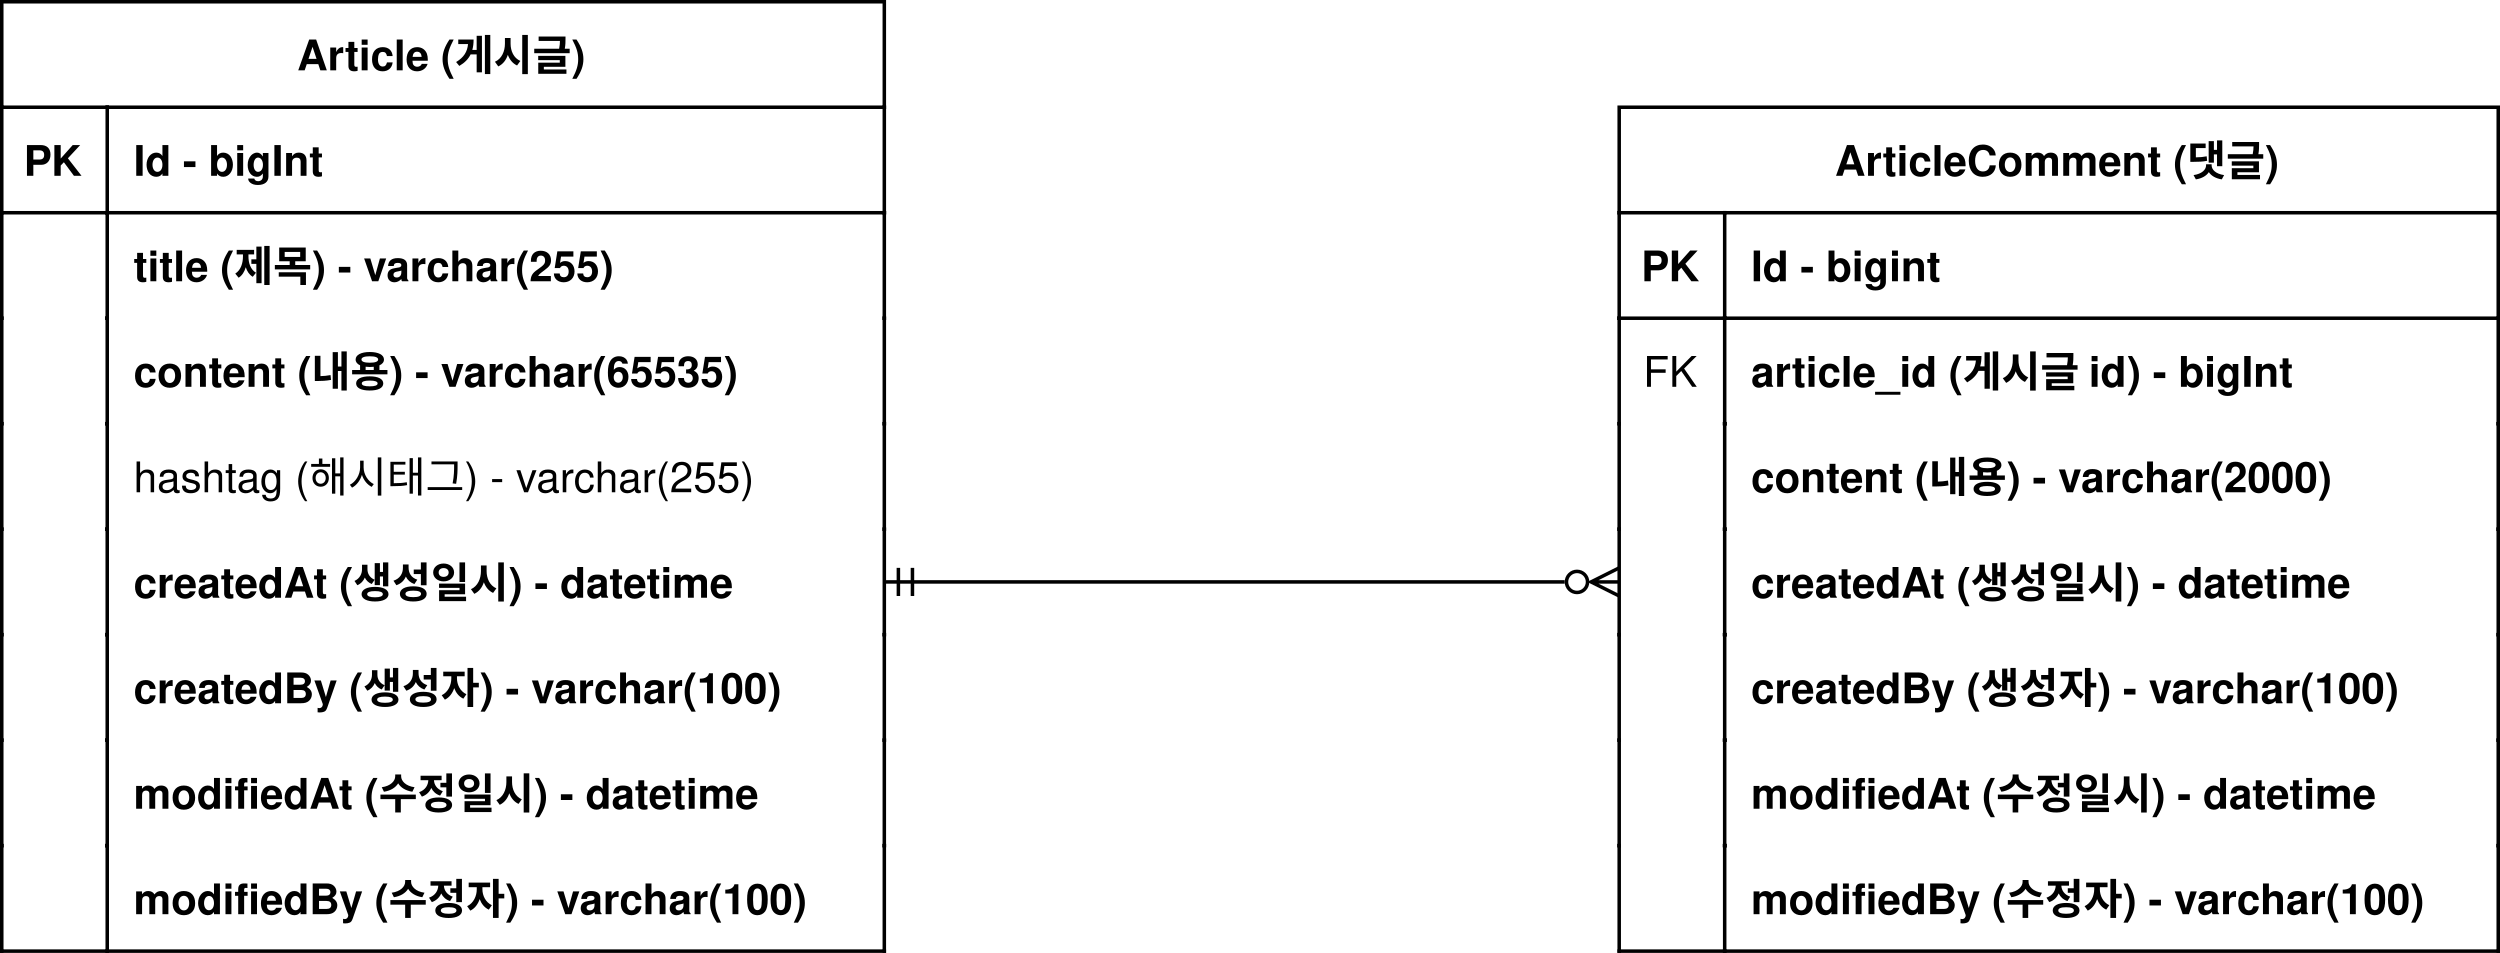
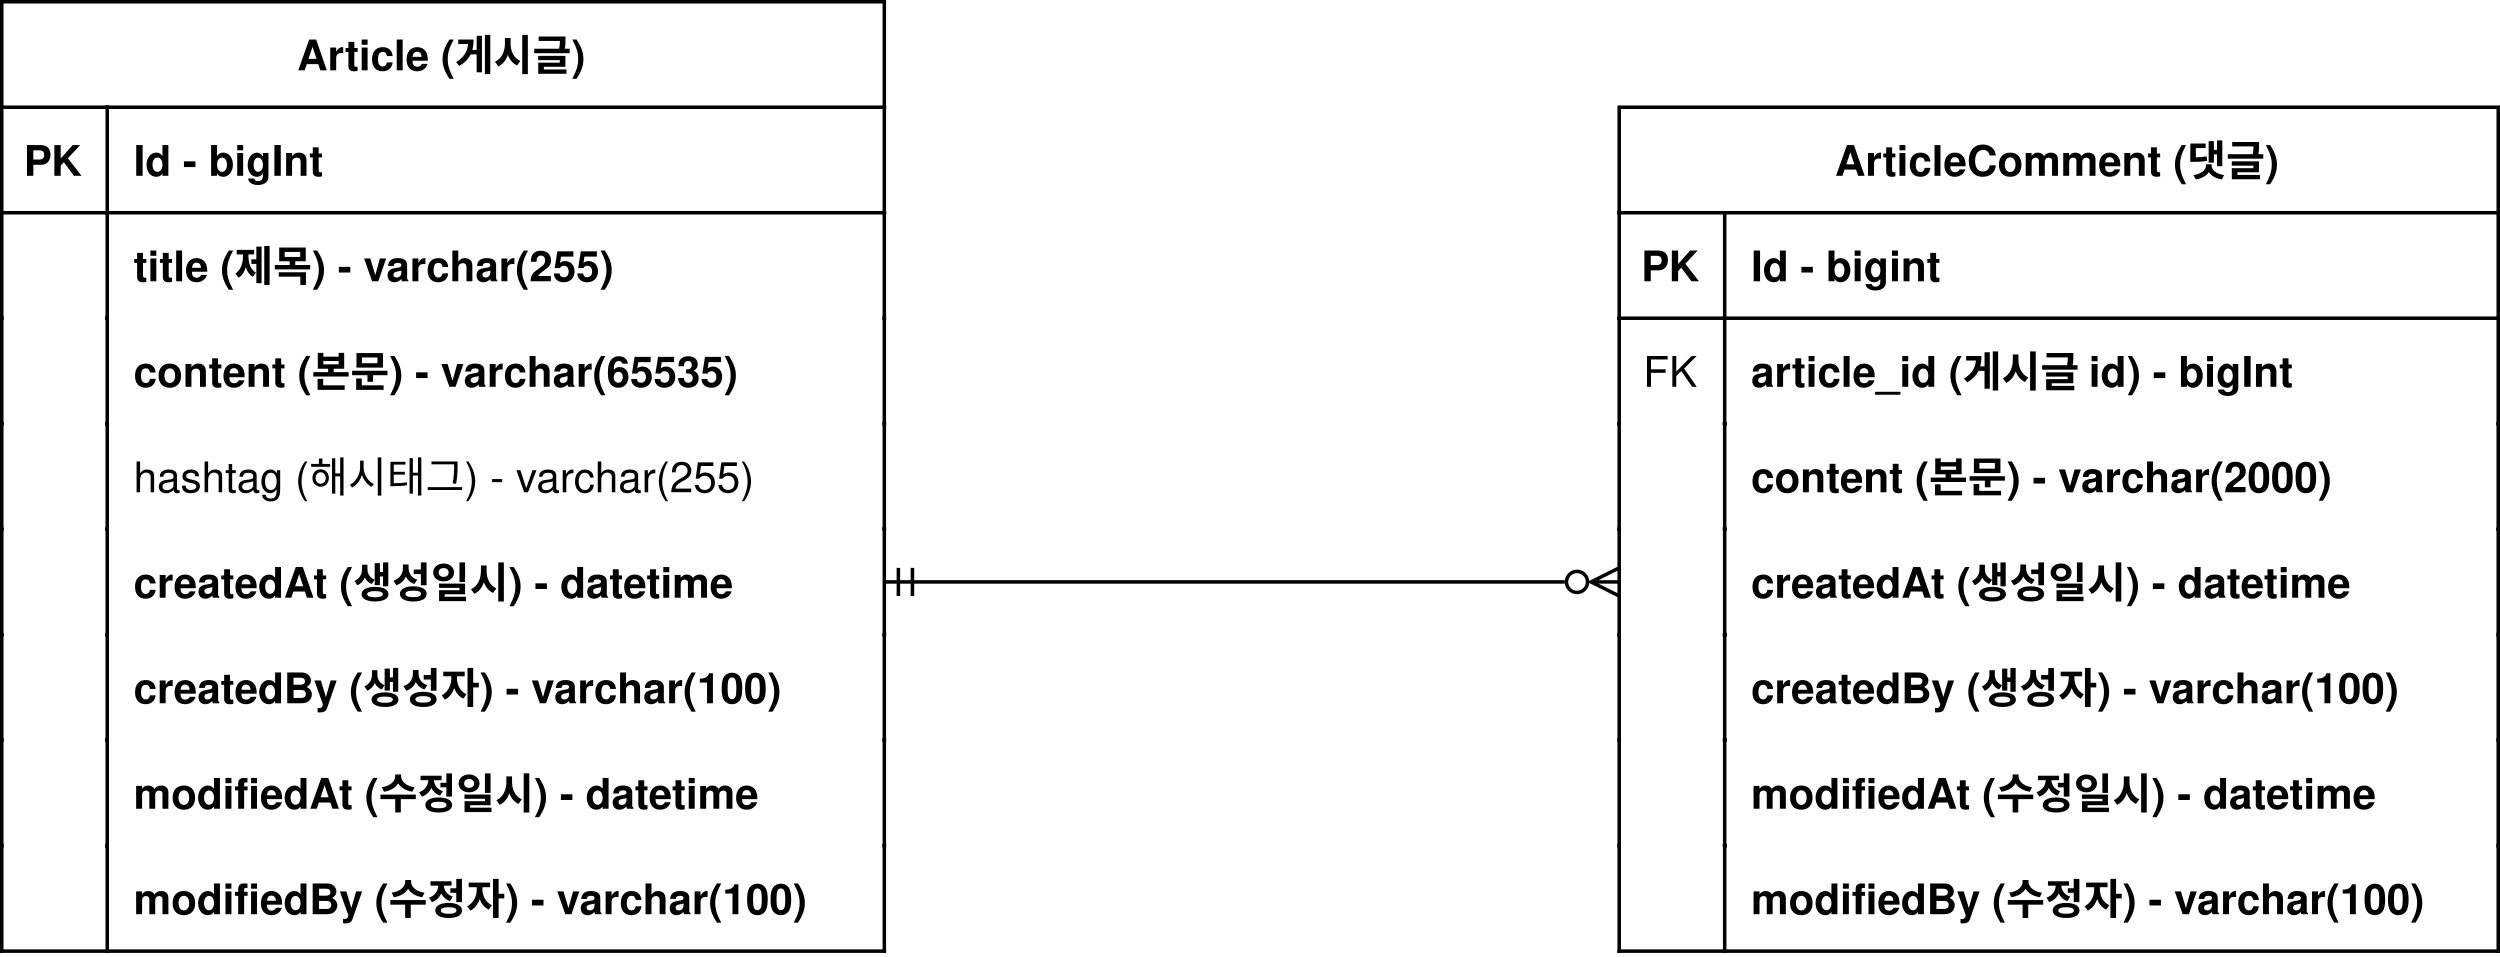
- <svg xmlns="http://www.w3.org/2000/svg" version="1.1" width="711px" height="271px" viewBox="-0.5 -0.5 711 271" content="&lt;mxfile host=&quot;app.diagrams.net&quot; modified=&quot;2022-11-11T12:59:51.794Z&quot; agent=&quot;5.0 (Windows NT 10.0; Win64; x64) AppleWebKit/537.36 (KHTML, like Gecko) Chrome/107.0.0.0 Safari/537.36&quot; etag=&quot;C4OSo0UBPw_tNRegxVRO&quot; version=&quot;20.5.3&quot; type=&quot;github&quot;&gt;&lt;diagram id=&quot;R2lEEEUBdFMjLlhIrx00&quot; name=&quot;Page-1&quot;&gt;7Z1Rb5s6FMc/jaXuYRUB3JDHkKRbdbvdqZu07enKDQ74DnDkuGuyT39tsENSQ26ypqSLkVIJH4zj+PzNzz5gF3ijbPmOoXnygUY4Ba4TLYE3Bq7b810XyI8TrUpL/0oZYkYilakyfCa/sDI6yvpAIrzYysgpTTmZbxunNM/xlG/ZEGP0cTvbjKbb3zpHMTYMn6coNa1fScST0hpAp7K/xyRO9Df3HHUmQzqzMiwSFNHHLRNe8muac1XFT5hlKMc5F2c+IPYDMwAnCefylw6Bey0+M5n7MqY0TjGak8XllGbCPF2ILNczlJFUNvNGQaEqSHydNwHeiFHKy6NsOcKp9JV2Q1mn64az63Zgstw9LoAZ/9G/hyOcwNv+14/+5N3Hm7eqlJ8ofVDtO2ScTEVju84FmAxB6IJgBCYjEIRgMCosAQicN6oJ+Ur7RbTmXB5ydC9N4YIjxpV8PEcYhCA4Irn47d64V6TTFM0XpMheWhKSRrdoRR+4LkinwhlZ4uiuVI/MK4R0KwqTSVm49MNnVRl5GqUkzsXxVDSO/MaQ4YWoyy1acJVD/XDMOF42tmhv7SfRnzDNMGcrkUVd4CvV6J4UlMnHSpYuVIUmG5J0++o6pHQWr0uu3CcOlAcP8KZreHO3m+6k/MOEMvJLOidVjbnpuiL9SLJU6Pc9RtETU0iL+0jhApKmI5pS6d+c5thwscwUMTr/gliMuTLMKVH9DYbiI1pm5FxCAEVdRyLdq9LiI7MzPqL5gjMhJVkGFh59xNKrIadzVWiKZ7p8ptpdHt9TzkX3PMD/zX3GFIVSgefspwLvpUTgGSL49FejDMSP5QSld+JOjfI4LZ1W3LhR5bQaz9a29bp9nzb8095JRbPP0uLem5Aowvmz/OHW+2PDAbqt921/VVjVKgeXhlJx28kRFx3kIY8WhlPX9fx9P/uGn28ikX4r/u5JfCNhc1Kn61twmTdczNGU5PFteeXVE1XAtlSxbO6l7oG9dLdK9iquBZnAjgl7McF5QSZcnZoJV/uLoJ2bA46ILu/4QIB2AqFvOJkTrkfyIzB0igF8CIZDMBy8Uaj4idg0QezChbB5TP9KgFGnku2hxbElYx0tgo4WJ6fF4NS0GFhFi8BOWuh43oaXZYSmjHZdSE4ELgh9SY5BHTCuIPSsRkaDbqxDRs+MIXbMaJsZPffU0OgdEHw8A2r0Gvxx9tgww4sJWiQcxSU2xmAAFTbUE4MxCDz96KAPwuBcZh7H14596DBjmB06WkcHPDk6DohRngM6fEvRYUYhpwyLr4yGXAepJCrGxYEPRF+Sk48xCKsH0BoekbiMkwz/ieA40vyjSUb2UcQMfHYUaZ0iwckpckDs8hwo0reUImZ0UlEkXO2gyAQMnKczj56z4z0mCwDSoCDrAKJjJx1ATgiQ9QumJwOI/iGWAKRUvX0A0V7dcHNGIzIjW/OQAAwC/dQcdvOQ39CRfRgxQ6MdRlrHiH9yjBwQ1DwHjHiWYsQMWmqMbExETIx0E5G9JWQdQTxzaKKW44xolm2+miGE5HWLcTZVAvU6Lx2QcuqW49TcO9bEOP5KjG5AsN+A4Hnrccpe0zgiqF2QcyCRnicDc0Bw5ityPEvHBJ45Jthck0NsX5PTpItdoD+qTvYqrg2hHLAgw2oyPG+q+D9kqF2W0yoZzCeX16cmw4tOFkvdWwgG89kkKgf2/5AI7F5qX5StZ4x/xsrOF5wrNinIPoQcsEqjQ8hLIaR2rU6bCNGTV0uijaXq7QOIbz6bPGi1juvYHWJs0o112PC7/QBeATbql+u0yg27tgTwLd0TwDdnmN0718eXkX0Y6TYKeA0YqV260ypG7NorwLd0swBozjK7l66PqiDrCALNGW1HkPYJUrtsp02CQNcqgkBL9w2A5rsw3VvXz9mw7Df2EDhPjnR7CLwCjtSv3mmVI3ZtIgAt3UQAmnHL7rXr40rIPoQEhgpwFGPdxOLum9CY5iidVNaQyepgjYYqzy0tBCB7/L+Y85VCCnrgVGKHZ6k6K5zDVt/0vUImvsvEJdTJ8XLz5Hi1TkVD+X80RHJy9wsz+oV+QPmqPHNN0i2gVTkzlEd/FwotTmxkxEvCv+lKieONaohUVQuZ0JUoG0y2UqPmlGlBH9gU72h9vQkQ14RsytgUfGU4RZz83K7JAXwRyeq/cJSaqv51ijf5Dw==&lt;/diagram&gt;&lt;/mxfile&gt;" resource="https://app.diagrams.net/#Hbuchonsi%2Ffastcampus-project-board%2Ffeature%252F%25239-domain%2Fdocument%2Fproject-board-erd.svg">
+ <svg xmlns="http://www.w3.org/2000/svg" version="1.1" width="711px" height="272px" viewBox="-0.5 -0.5 711 272" content="&lt;mxfile host=&quot;app.diagrams.net&quot; modified=&quot;2022-11-11T13:53:20.922Z&quot; agent=&quot;5.0 (Windows NT 10.0; Win64; x64) AppleWebKit/537.36 (KHTML, like Gecko) Chrome/107.0.0.0 Safari/537.36&quot; etag=&quot;0kPEYwJCXLReomE8wJRw&quot; version=&quot;20.5.3&quot; type=&quot;github&quot;&gt;&lt;diagram id=&quot;R2lEEEUBdFMjLlhIrx00&quot; name=&quot;Page-1&quot;&gt;7Z1Rb5s6FMc/DVL3sIpA3JDHQNJtut3u1E3a9nTlBgd8Bzgy7prs018b7EBqyE3WlLQxUjfhg+MYn7/52QfsWG6Qrt5RuIw/khAllmOHK8udWo7jOVf8f2FYS8N4UBoiisPSVDN8wb+RNNrSeo9DlG9lZIQkDC+3jXOSZWjOtmyQUvKwnW1Bku1vXcIIaYYvc5jo1m84ZLG8CmBX9vcIR7H65oEtz6RQZZaGPIYhedgyoRW7JhmTVfyMaAozlDF+5iOkPxG1wCxmTFzpxHKu+d9C5L6MCIkSBJc4v5yTlJvnOc9yvYApTkQz1wryZUH869yZ5QaUEFYepasAJcJVyg1lna5bzm7agYpy9/gASNnP0R0IUAxuRt8+DWfvPn14K0v5BZN72b4TyvCcN7ZjX1izieU7lhdYs8DyfGscFBbP8uw3sgnZWvmFt+ZSHDJ4J0x+ziBlUj6uzQ1cEAzijF+7Ox0U6SSByxwX2UtLjJPwBq7JPVMFqZS/wCsU3pbqEXm5kG54YSIpChd++CIrI07DBEcZP57zxhHf6FOU87rcwJzJHPLCEWVo1dqig42feHdCJEWMrnkW+YGhVI3sSSOvTD5UsnSALDSuSdIZyc9BqbNoU3LlPn4gPXiANx3Nm7vddCvk78eE4t/COYlszLrrivQDThOu3/cIho9MPinuI4ULcJIEJCHCvxnJkOZikSmkZPkV0ggxaVgSLPsb8Pkfb5nAvgQW4HUNeHpQpfmfyE5ZQLKcUS4lUQbiHn1Awqs+I0tZaIIWqnwq210c3xHGePc8wP/tfUYXhVSBa++nAve5ROBqIvj8V6sM+MUyDJNbfqeGWZSUTitu3LByWoNnG9t6076PG/5x7yS82RdJce+NcRii7En+cJr9UXOAaut9218WVrXKwaXBhN92Msh4B7nPwlxz6qaef+7noebnDyFPv+X/7nD0QcDmpE5Xt+Ayr58v4Rxn0U35yatHqgBdqWLV3kudA3vpbpXsVVwHMgE9E/Zigv2MTLg6NROu9hdBNzcHFGJV3vGBAMwEwkhzMsNMjeQDa2IXA3jfmkysyfiNRMUvSOcxpBcOAO1j+hcCjCaVbA8tji0Z42jh9bQ4OS3Gp6bF2ChaeGbSQsXzal4WEZoy2nUhOOG7ItYjgBHwg8fAuALANRoZLboxDhkDPYbYM6NrZgycU0NjcEDw8QyoMWjxx9ljQw8vxjCPGYxKbEytMbD8Ye2JwdTyXPXoYNQAktc68zi+dsxDhx7D7NHROTrAydFxQIzyHNAxNBQdehRyThH/ynDCVJBKoGJaHAwt3pf4AU/61QNoBY+Qf4zhFL1GcBxp/tEmI/Moogc+e4p0ThHv5BQ5IHZ5DhQZGUoRPTopKeKvd1BkZo3txzOPgb3jPSYDANKiIOMAomInPUBOCJDNC6YnA4i6EEMAUqrePIAor9bcnJIQL/DWPMSzxp56ag76ecgf6Mg8jOih0R4jnWNkeHKMHBDUPAeMuIZiRA9aKozUJiI6RvqJyN4SMo4grj40kctxApKmtVczPC4kt1+MU1cJUOu8VEDKblqO03Dv2BDj+Csx+gHBfgOCp63HKXtN64igcUHOgUR6mgz0AcGZr8hxDR0TuPqYoL4mB5u+JqdNF7tAf1Sd7FVcF0I5YEGG0WR42lTxf8jQuCynUzLoTy6vT02GZ50slro3EAz6s0lYDuz/waG1e6l9UbaaMb6OlZ3POFdsU5B5CDlglUaPkOdCSONanS4RoiavhkQbS9WbB5Ch/mzyoNU6jm12iLFNN8ZhY9jvB/ACsNG8XKdTbpi1JcDQ0D0BhvoMs3/n+vgyMg8j/UYBLwEjjUt3OsWIWXsFDA3dLADos8z+peujKsg4ggB9RtsTpHuCNC7b6ZIgwDGKIMDQfQOA/i5M/9b1UzYs+4M9BM6TI/0eAi+AI82rdzrliFmbCABDNxEAetyyf+36uBIyDyGepgIURkg1Mb/7xiQiGUxmldWnojpIoaHKc0MKAYge/y9ibC2RAu8ZEdhhaSLPcufQ9Xd1rxCJHyJxCVRyuqqfnK43qXAifkeDJ2e3vxElX8lHmK3LM9c42QJalTOFWfh3odDiRC0jWmH2XVWKH9eqwVNVLURCVaJsMNFKrZqTppzc0zna0fpqEyCmCNmWsS34SlECGf61XZMD+MKT1a9wlJqqfjnFnf0H&lt;/diagram&gt;&lt;/mxfile&gt;" resource="https://app.diagrams.net/#Hbuchonsi%2Ffastcampus-project-board%2Ffeature%252F%25239-domain%2Fdocument%2Fproject-board-erd.svg">
  <defs>
    <clipPath id="mx-clip-0-30-30-30-0">
      <rect x="0" y="30" width="30" height="30" />
    </clipPath>
    <clipPath id="mx-clip-36-30-215-30-0">
      <rect x="36" y="30" width="215" height="30" />
    </clipPath>
    <clipPath id="mx-clip-36-60-215-30-0">
      <rect x="36" y="60" width="215" height="30" />
    </clipPath>
    <clipPath id="mx-clip-36-90-215-30-0">
      <rect x="36" y="90" width="215" height="30" />
    </clipPath>
    <clipPath id="mx-clip-36-120-215-30-0">
      <rect x="36" y="120" width="215" height="30" />
    </clipPath>
    <clipPath id="mx-clip-36-150-215-30-0">
      <rect x="36" y="150" width="215" height="30" />
    </clipPath>
    <clipPath id="mx-clip-36-180-215-30-0">
      <rect x="36" y="180" width="215" height="30" />
    </clipPath>
    <clipPath id="mx-clip-36-210-215-30-0">
      <rect x="36" y="210" width="215" height="30" />
    </clipPath>
    <clipPath id="mx-clip-36-240-215-30-0">
      <rect x="36" y="240" width="215" height="30" />
    </clipPath>
    <clipPath id="mx-clip-460-60-30-30-0">
      <rect x="460" y="60" width="30" height="30" />
    </clipPath>
    <clipPath id="mx-clip-496-60-214-30-0">
      <rect x="496" y="60" width="214" height="30" />
    </clipPath>
    <clipPath id="mx-clip-460-90-30-30-0">
      <rect x="460" y="90" width="30" height="30" />
    </clipPath>
    <clipPath id="mx-clip-496-90-214-30-0">
      <rect x="496" y="90" width="214" height="30" />
    </clipPath>
    <clipPath id="mx-clip-496-120-214-30-0">
      <rect x="496" y="120" width="214" height="30" />
    </clipPath>
    <clipPath id="mx-clip-496-150-214-30-0">
      <rect x="496" y="150" width="214" height="30" />
    </clipPath>
    <clipPath id="mx-clip-496-180-214-30-0">
      <rect x="496" y="180" width="214" height="30" />
    </clipPath>
    <clipPath id="mx-clip-496-210-214-30-0">
      <rect x="496" y="210" width="214" height="30" />
    </clipPath>
    <clipPath id="mx-clip-496-240-214-30-0">
      <rect x="496" y="240" width="214" height="30" />
    </clipPath>
  </defs>
  <g>
    <path d="M 0 30 L 0 0 L 251 0 L 251 30" fill="rgb(255, 255, 255)" stroke="rgb(0, 0, 0)" stroke-miterlimit="10" pointer-events="all" />
    <path d="M 0 30 L 0 270 L 251 270 L 251 30" fill="none" stroke="rgb(0, 0, 0)" stroke-miterlimit="10" pointer-events="none" />
    <path d="M 0 30 L 251 30" fill="none" stroke="rgb(0, 0, 0)" stroke-miterlimit="10" pointer-events="none" />
    <path d="M 30 30 L 30 60 L 30 90 L 30 120 L 30 150 L 30 180 L 30 210 L 30 240 L 30 270" fill="none" stroke="rgb(0, 0, 0)" stroke-miterlimit="10" pointer-events="none" />
    <g fill="rgb(0, 0, 0)" font-family="Helvetica" font-weight="bold" pointer-events="none" text-anchor="middle" font-size="12px">
      <text x="125" y="19.5">Article (게시글)</text>
    </g>
    <path d="M 0 30 M 251 30 M 251 60 L 0 60" fill="none" stroke="rgb(0, 0, 0)" stroke-linecap="square" stroke-miterlimit="10" pointer-events="none" />
    <path d="M 0 30 M 30 30 M 30 60 M 0 60" fill="none" stroke="rgb(0, 0, 0)" stroke-linecap="square" stroke-miterlimit="10" pointer-events="none" />
    <g fill="rgb(0, 0, 0)" font-family="Helvetica" font-weight="bold" pointer-events="none" clip-path="url(#mx-clip-0-30-30-30-0)" text-anchor="middle" font-size="12px">
      <text x="14.5" y="49.5">PK</text>
    </g>
    <path d="M 30 30 M 251 30 M 251 60 M 30 60" fill="none" stroke="rgb(0, 0, 0)" stroke-linecap="square" stroke-miterlimit="10" pointer-events="none" />
    <g fill="rgb(0, 0, 0)" font-family="Helvetica" font-weight="bold" text-decoration="underline" pointer-events="none" clip-path="url(#mx-clip-36-30-215-30-0)" font-size="12px">
      <text x="37.5" y="49.5">Id - bigInt</text>
    </g>
    <path d="M 0 60 M 30 60 M 30 90 M 0 90" fill="none" stroke="rgb(0, 0, 0)" stroke-linecap="square" stroke-miterlimit="10" pointer-events="none" />
    <path d="M 30 60 M 251 60 M 251 90 M 30 90" fill="none" stroke="rgb(0, 0, 0)" stroke-linecap="square" stroke-miterlimit="10" pointer-events="none" />
    <g fill="rgb(0, 0, 0)" font-family="Helvetica" font-weight="bold" pointer-events="none" clip-path="url(#mx-clip-36-60-215-30-0)" font-size="12px">
      <text x="37.5" y="79.5">title (제목) - varchar(255)</text>
    </g>
    <path d="M 0 90 M 30 90 M 30 120 M 0 120" fill="none" stroke="rgb(0, 0, 0)" stroke-linecap="square" stroke-miterlimit="10" pointer-events="none" />
    <path d="M 30 90 M 251 90 M 251 120 M 30 120" fill="none" stroke="rgb(0, 0, 0)" stroke-linecap="square" stroke-miterlimit="10" pointer-events="none" />
    <g fill="rgb(0, 0, 0)" font-family="Helvetica" font-weight="bold" pointer-events="none" clip-path="url(#mx-clip-36-90-215-30-0)" font-size="12px">
-       <text x="37.5" y="109.5">content (내용) - varchar(65535)</text>
+       <text x="37.5" y="109.5">content (본문) - varchar(65535)</text>
    </g>
    <path d="M 0 120 M 30 120 M 30 150 M 0 150" fill="none" stroke="rgb(0, 0, 0)" stroke-linecap="square" stroke-miterlimit="10" pointer-events="none" />
    <path d="M 30 120 M 251 120 M 251 150 M 30 150" fill="none" stroke="rgb(0, 0, 0)" stroke-linecap="square" stroke-miterlimit="10" pointer-events="none" />
    <g fill="rgb(0, 0, 0)" font-family="Helvetica" pointer-events="none" clip-path="url(#mx-clip-36-120-215-30-0)" font-size="12px">
      <text x="37.5" y="139.5">hashtag (해시태그) - varchar(255)</text>
    </g>
    <path d="M 0 150 M 30 150 M 30 180 M 0 180" fill="none" stroke="rgb(0, 0, 0)" stroke-linecap="square" stroke-miterlimit="10" pointer-events="none" />
    <path d="M 30 150 M 251 150 M 251 180 M 30 180" fill="none" stroke="rgb(0, 0, 0)" stroke-linecap="square" stroke-miterlimit="10" pointer-events="none" />
    <g fill="rgb(0, 0, 0)" font-family="Helvetica" font-weight="bold" pointer-events="none" clip-path="url(#mx-clip-36-150-215-30-0)" font-size="12px">
      <text x="37.5" y="169.5">createdAt (생성일시) - datetime</text>
    </g>
    <path d="M 0 180 M 30 180 M 30 210 M 0 210" fill="none" stroke="rgb(0, 0, 0)" stroke-linecap="square" stroke-miterlimit="10" pointer-events="none" />
    <path d="M 30 180 M 251 180 M 251 210 M 30 210" fill="none" stroke="rgb(0, 0, 0)" stroke-linecap="square" stroke-miterlimit="10" pointer-events="none" />
    <g fill="rgb(0, 0, 0)" font-family="Helvetica" font-weight="bold" pointer-events="none" clip-path="url(#mx-clip-36-180-215-30-0)" font-size="12px">
      <text x="37.5" y="199.5">createdBy (생성자) - varchar(100)</text>
    </g>
    <path d="M 0 210 M 30 210 M 30 240 M 0 240" fill="none" stroke="rgb(0, 0, 0)" stroke-linecap="square" stroke-miterlimit="10" pointer-events="none" />
    <path d="M 30 210 M 251 210 M 251 240 M 30 240" fill="none" stroke="rgb(0, 0, 0)" stroke-linecap="square" stroke-miterlimit="10" pointer-events="none" />
    <g fill="rgb(0, 0, 0)" font-family="Helvetica" font-weight="bold" pointer-events="none" clip-path="url(#mx-clip-36-210-215-30-0)" font-size="12px">
      <text x="37.5" y="229.5">modifiedAt (수정일시) - datetime</text>
    </g>
    <path d="M 0 240 M 30 240 M 30 270 M 0 270" fill="none" stroke="rgb(0, 0, 0)" stroke-linecap="square" stroke-miterlimit="10" pointer-events="none" />
    <path d="M 30 240 M 251 240 M 251 270 M 30 270" fill="none" stroke="rgb(0, 0, 0)" stroke-linecap="square" stroke-miterlimit="10" pointer-events="none" />
    <g fill="rgb(0, 0, 0)" font-family="Helvetica" font-weight="bold" pointer-events="none" clip-path="url(#mx-clip-36-240-215-30-0)" font-size="12px">
      <text x="37.5" y="259.5">modifiedBy (수정자) - varchar(100)</text>
    </g>
    <path d="M 460 60 L 460 30 L 710 30 L 710 60" fill="rgb(255, 255, 255)" stroke="rgb(0, 0, 0)" stroke-miterlimit="10" pointer-events="none" />
    <path d="M 460 60 L 460 270 L 710 270 L 710 60" fill="none" stroke="rgb(0, 0, 0)" stroke-miterlimit="10" pointer-events="none" />
    <path d="M 460 60 L 710 60" fill="none" stroke="rgb(0, 0, 0)" stroke-miterlimit="10" pointer-events="none" />
    <path d="M 490 60 L 490 90 L 490 120 L 490 150 L 490 180 L 490 210 L 490 240 L 490 270" fill="none" stroke="rgb(0, 0, 0)" stroke-miterlimit="10" pointer-events="none" />
    <g fill="rgb(0, 0, 0)" font-family="Helvetica" font-weight="bold" pointer-events="none" text-anchor="middle" font-size="12px">
      <text x="584.5" y="49.5">ArticleComment (댓글)</text>
    </g>
    <path d="M 460 60 M 710 60 M 710 90 L 460 90" fill="none" stroke="rgb(0, 0, 0)" stroke-linecap="square" stroke-miterlimit="10" pointer-events="none" />
    <path d="M 460 60 M 490 60 M 490 90 M 460 90" fill="none" stroke="rgb(0, 0, 0)" stroke-linecap="square" stroke-miterlimit="10" pointer-events="none" />
    <g fill="rgb(0, 0, 0)" font-family="Helvetica" font-weight="bold" pointer-events="none" clip-path="url(#mx-clip-460-60-30-30-0)" text-anchor="middle" font-size="12px">
      <text x="474.5" y="79.5">PK</text>
    </g>
    <path d="M 490 60 M 710 60 M 710 90 M 490 90" fill="none" stroke="rgb(0, 0, 0)" stroke-linecap="square" stroke-miterlimit="10" pointer-events="none" />
    <g fill="rgb(0, 0, 0)" font-family="Helvetica" font-weight="bold" text-decoration="underline" pointer-events="none" clip-path="url(#mx-clip-496-60-214-30-0)" font-size="12px">
      <text x="497.5" y="79.5">Id - bigint</text>
    </g>
    <path d="M 460 90 M 490 90 M 490 120 M 460 120" fill="none" stroke="rgb(0, 0, 0)" stroke-linecap="square" stroke-miterlimit="10" pointer-events="none" />
    <g fill="rgb(0, 0, 0)" font-family="Helvetica" pointer-events="none" clip-path="url(#mx-clip-460-90-30-30-0)" text-anchor="middle" font-size="12px">
      <text x="474.5" y="109.5">FK</text>
    </g>
    <path d="M 490 90 M 710 90 M 710 120 M 490 120" fill="none" stroke="rgb(0, 0, 0)" stroke-linecap="square" stroke-miterlimit="10" pointer-events="none" />
    <g fill="rgb(0, 0, 0)" font-family="Helvetica" font-weight="bold" pointer-events="none" clip-path="url(#mx-clip-496-90-214-30-0)" font-size="12px">
      <text x="497.5" y="109.5">article_id (게시글 id) - bigInt</text>
    </g>
    <path d="M 460 120 M 490 120 M 490 150 M 460 150" fill="none" stroke="rgb(0, 0, 0)" stroke-linecap="square" stroke-miterlimit="10" pointer-events="none" />
    <path d="M 490 120 M 710 120 M 710 150 M 490 150" fill="none" stroke="rgb(0, 0, 0)" stroke-linecap="square" stroke-miterlimit="10" pointer-events="none" />
    <g fill="rgb(0, 0, 0)" font-family="Helvetica" font-weight="bold" pointer-events="none" clip-path="url(#mx-clip-496-120-214-30-0)" font-size="12px">
-       <text x="497.5" y="139.5">content (내용) - varchar(2000)</text>
+       <text x="497.5" y="139.5">content (본문) - varchar(2000)</text>
    </g>
    <path d="M 460 150 M 490 150 M 490 180 M 460 180" fill="none" stroke="rgb(0, 0, 0)" stroke-linecap="square" stroke-miterlimit="10" pointer-events="none" />
    <path d="M 490 150 M 710 150 M 710 180 M 490 180" fill="none" stroke="rgb(0, 0, 0)" stroke-linecap="square" stroke-miterlimit="10" pointer-events="none" />
    <g fill="rgb(0, 0, 0)" font-family="Helvetica" font-weight="bold" pointer-events="none" clip-path="url(#mx-clip-496-150-214-30-0)" font-size="12px">
      <text x="497.5" y="169.5">createdAt (생성일시) - datetime</text>
    </g>
    <path d="M 460 180 M 490 180 M 490 210 M 460 210" fill="none" stroke="rgb(0, 0, 0)" stroke-linecap="square" stroke-miterlimit="10" pointer-events="none" />
    <path d="M 490 180 M 710 180 M 710 210 M 490 210" fill="none" stroke="rgb(0, 0, 0)" stroke-linecap="square" stroke-miterlimit="10" pointer-events="none" />
    <g fill="rgb(0, 0, 0)" font-family="Helvetica" font-weight="bold" pointer-events="none" clip-path="url(#mx-clip-496-180-214-30-0)" font-size="12px">
      <text x="497.5" y="199.5">createdBy (생성자) - varchar(100)</text>
    </g>
    <path d="M 460 210 M 490 210 M 490 240 M 460 240" fill="none" stroke="rgb(0, 0, 0)" stroke-linecap="square" stroke-miterlimit="10" pointer-events="none" />
    <path d="M 490 210 M 710 210 M 710 240 M 490 240" fill="none" stroke="rgb(0, 0, 0)" stroke-linecap="square" stroke-miterlimit="10" pointer-events="none" />
    <g fill="rgb(0, 0, 0)" font-family="Helvetica" font-weight="bold" pointer-events="none" clip-path="url(#mx-clip-496-210-214-30-0)" font-size="12px">
      <text x="497.5" y="229.5">modifiedAt (수정일시) - datetime</text>
    </g>
    <path d="M 460 240 M 490 240 M 490 270 M 460 270" fill="none" stroke="rgb(0, 0, 0)" stroke-linecap="square" stroke-miterlimit="10" pointer-events="none" />
    <path d="M 490 240 M 710 240 M 710 270 M 490 270" fill="none" stroke="rgb(0, 0, 0)" stroke-linecap="square" stroke-miterlimit="10" pointer-events="none" />
    <g fill="rgb(0, 0, 0)" font-family="Helvetica" font-weight="bold" pointer-events="none" clip-path="url(#mx-clip-496-240-214-30-0)" font-size="12px">
      <text x="497.5" y="259.5">modifiedBy (수정자) - varchar(100)</text>
    </g>
    <path d="M 251 165 L 444.5 165" fill="none" stroke="rgb(0, 0, 0)" stroke-miterlimit="10" pointer-events="none" />
    <path d="M 255 161 L 255 169 M 259 161 L 259 169" fill="none" stroke="rgb(0, 0, 0)" stroke-miterlimit="10" pointer-events="none" />
    <ellipse cx="448" cy="165" rx="3" ry="3" fill="none" stroke="rgb(0, 0, 0)" pointer-events="none" />
    <path d="M 460 161 L 452 165 L 460 169 M 452 165 L 460 165" fill="none" stroke="rgb(0, 0, 0)" stroke-miterlimit="10" pointer-events="none" />
  </g>
</svg>
